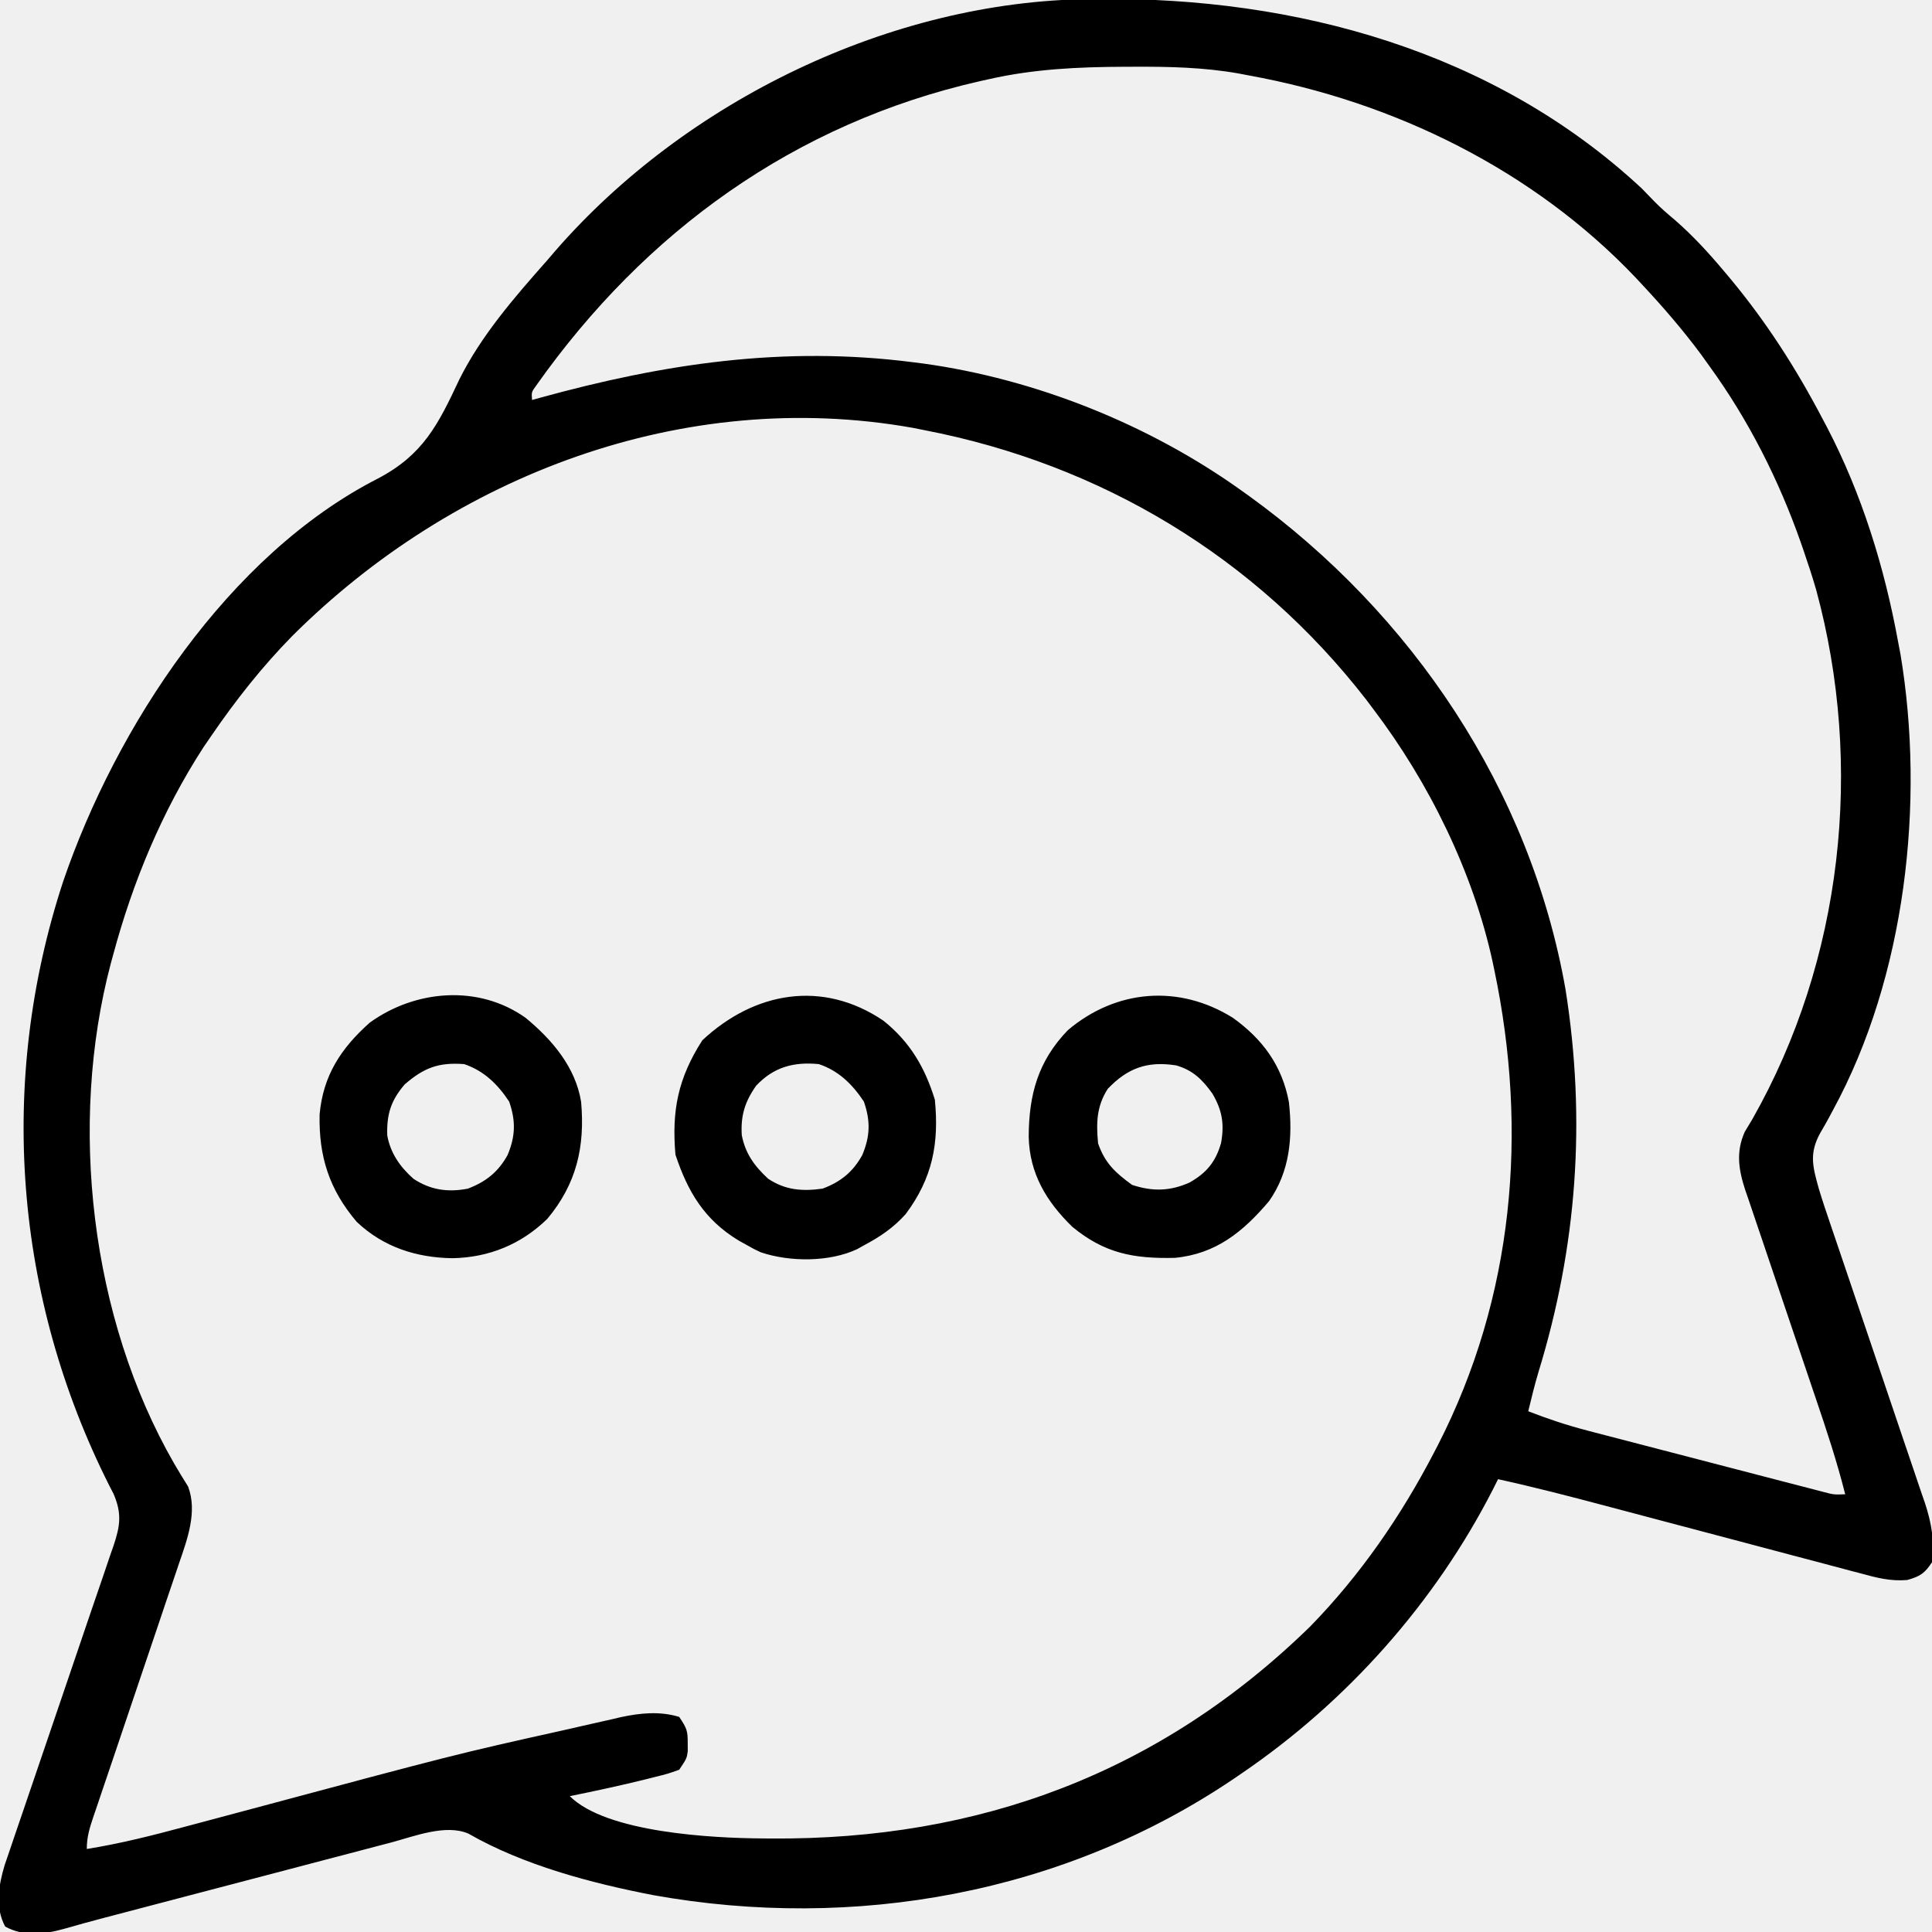
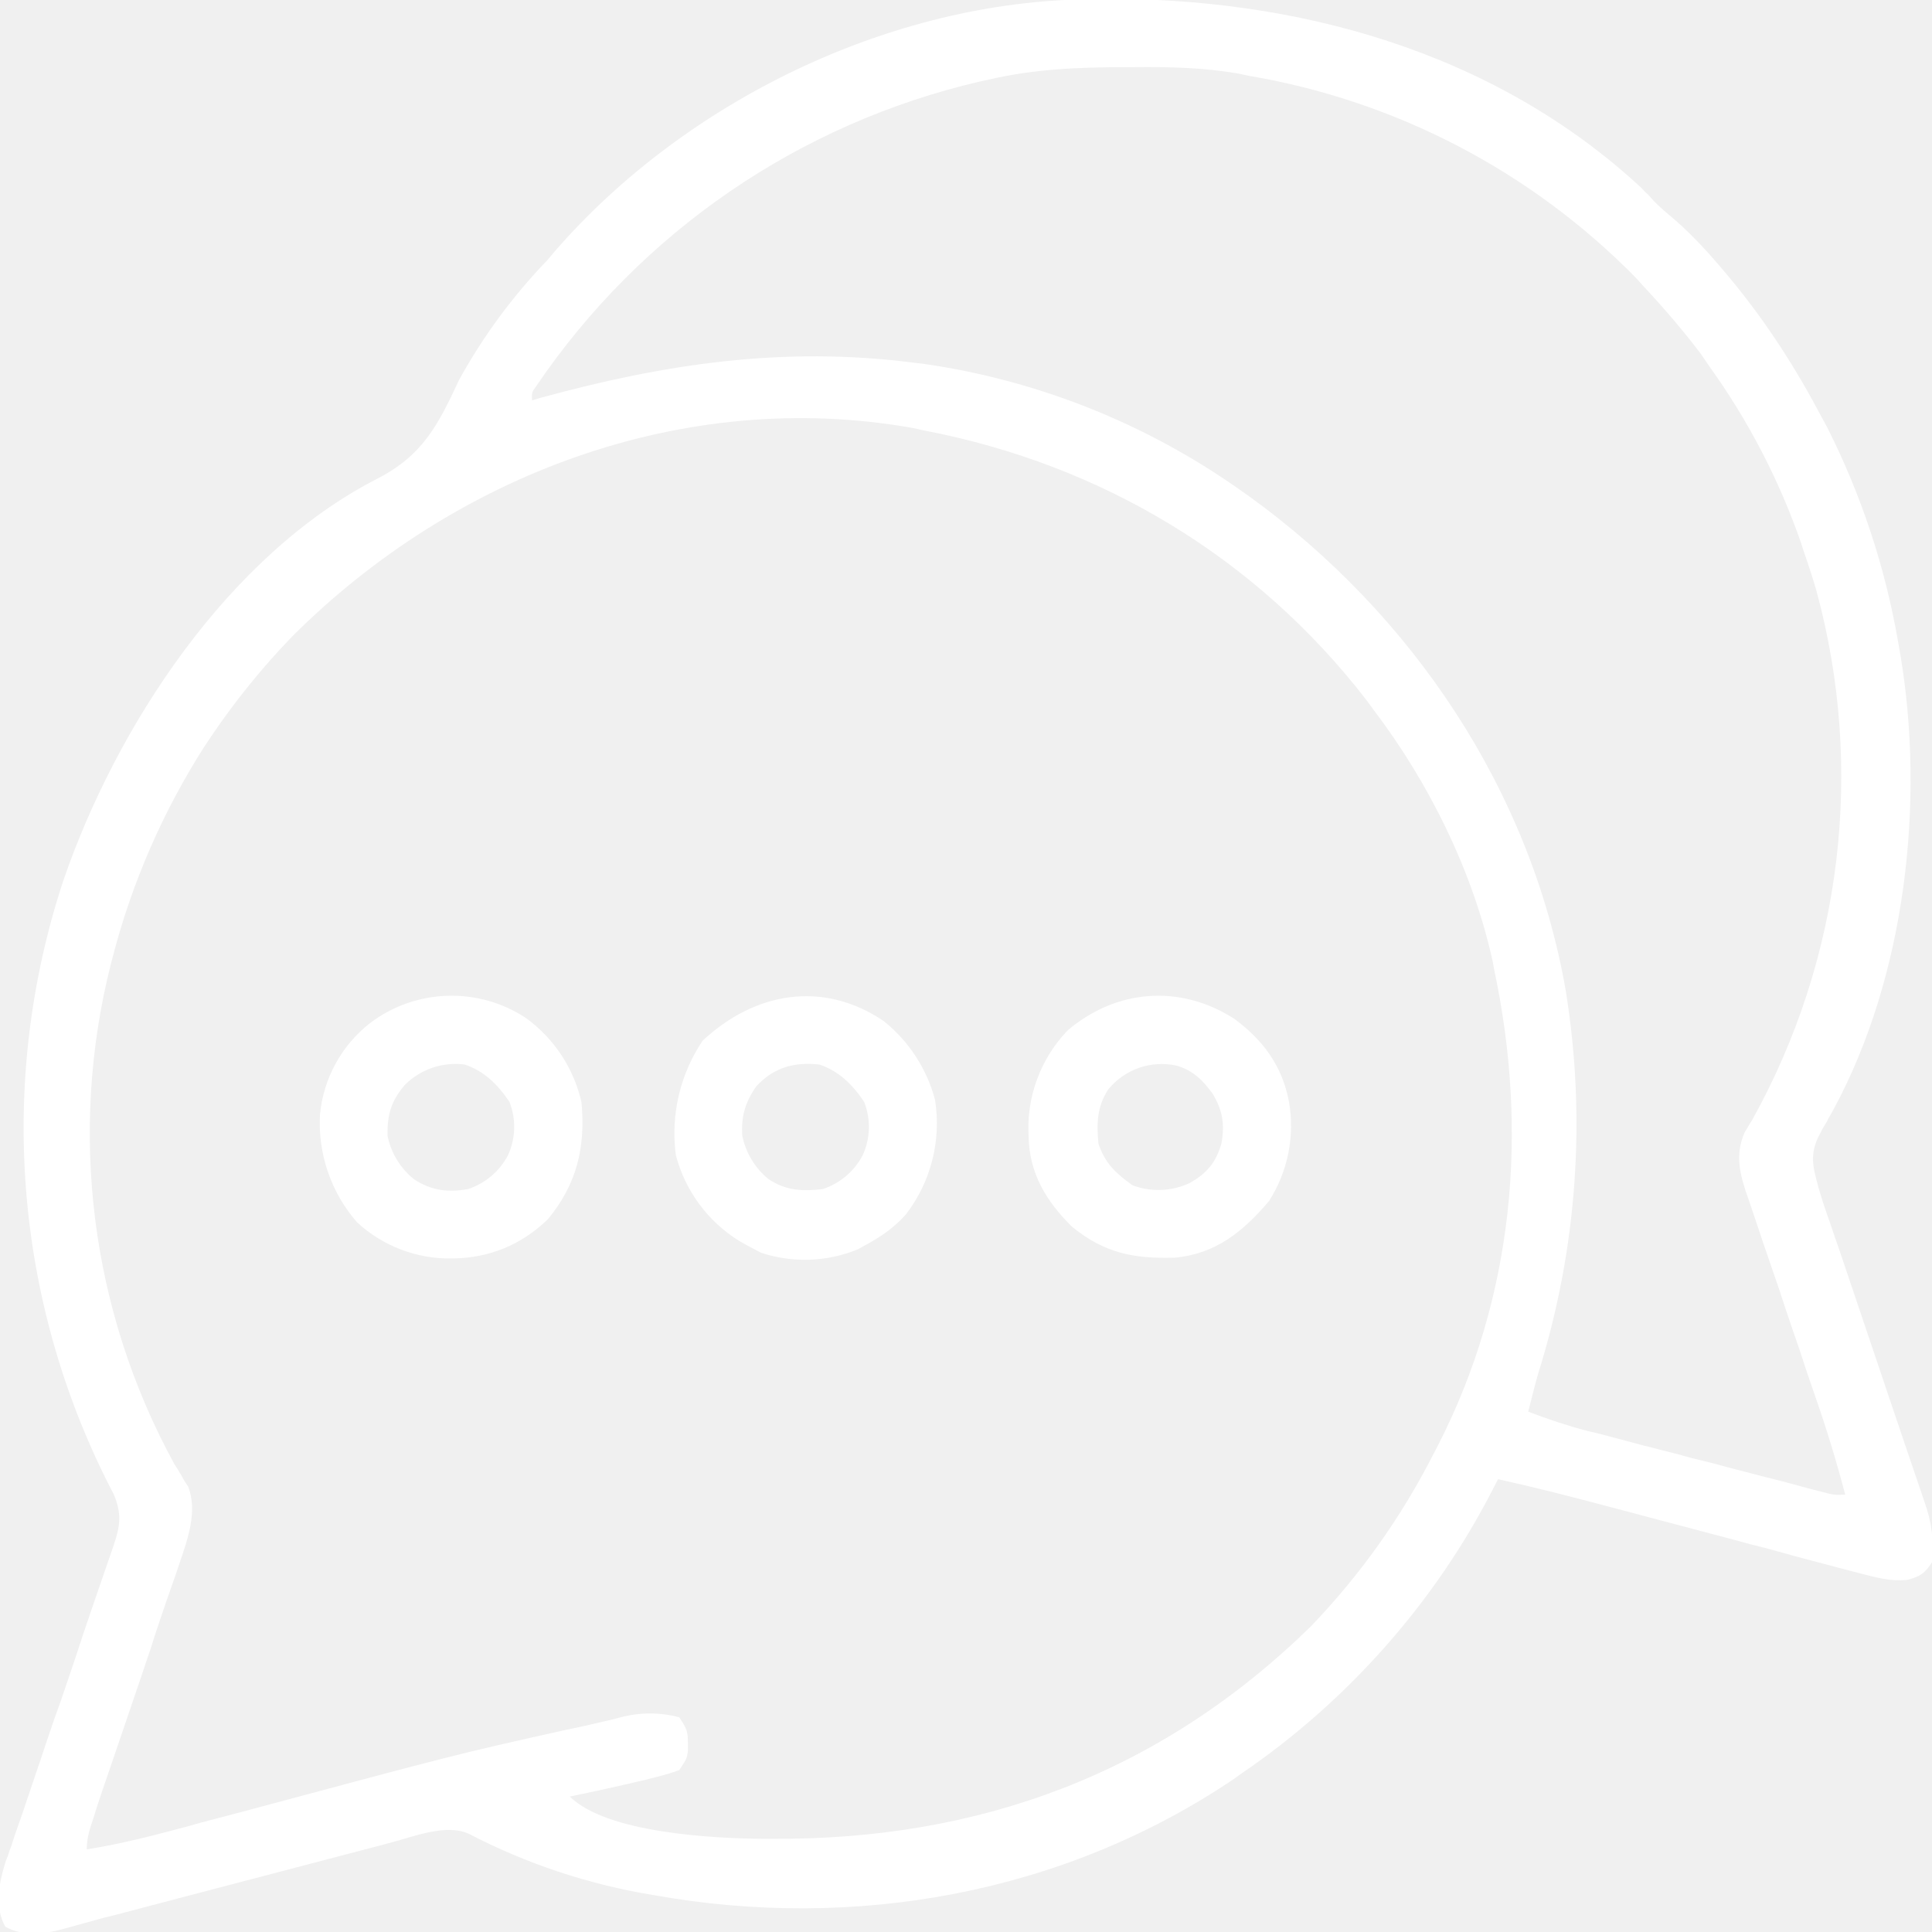
- <svg xmlns="http://www.w3.org/2000/svg" width="512" height="512">
-   <path d="m288.75-.238 2.447-.03c52.236-.503 104.717 13.756 143.885 50.205a218.377 218.377 0 0 1 3.32 3.43c1.736 1.774 3.574 3.348 5.473 4.946 4.816 4.19 9.03 8.799 13.125 13.687l1.572 1.871C468.206 85.473 476 97.655 483 111l1.163 2.197C493.407 130.915 499.415 150.38 503 170l.645 3.375c6.557 39.253 1.362 85.437-17.872 120.79l-1.14 2.129a119.152 119.152 0 0 1-2.27 3.99c-2.972 5.433-1.97 8.934-.363 14.716.923 3.073 1.938 6.107 2.981 9.14l.888 2.62c.63 1.863 1.264 3.724 1.898 5.584 1.006 2.95 2.004 5.903 3 8.856 2.83 8.392 5.669 16.78 8.525 25.163 1.752 5.142 3.49 10.288 5.22 15.437.66 1.954 1.324 3.906 1.993 5.856.937 2.73 1.857 5.466 2.773 8.203l.84 2.41c1.724 5.226 2.623 10.22 1.882 15.731-1.94 2.985-3.185 3.773-6.59 4.721-4.463.365-8.044-.593-12.33-1.763-.877-.23-1.755-.458-2.659-.694-2.895-.76-5.785-1.535-8.675-2.31-2.023-.534-4.046-1.067-6.069-1.598a5073.863 5073.863 0 0 1-15.979-4.238c-6.432-1.712-12.869-3.41-19.305-5.108a6944.497 6944.497 0 0 1-15.047-3.985c-9.417-2.503-18.827-4.938-28.346-7.025l-1.363 2.719C380.237 424.823 356.936 450.987 329 470l-1.849 1.268c-45.148 30.597-100.77 40.538-154.077 30.955-16.4-3.175-34.346-7.918-48.936-16.292-6.013-2.619-14.438.74-20.494 2.354l-2.689.7c-2.906.758-5.81 1.525-8.713 2.292l-6.099 1.596c-5.335 1.396-10.668 2.8-16 4.205-4.349 1.144-8.699 2.283-13.048 3.422-9.001 2.356-18 4.716-26.998 7.086l-2.488.653c-3.514.927-7.018 1.872-10.507 2.89-5.313 1.491-10.771 2.147-15.727-.567-2.728-5.083-1.757-10.881-.153-16.255a335.748 335.748 0 0 1 1.731-5.062l.951-2.817c.678-2.004 1.363-4.006 2.053-6.006 1.092-3.165 2.167-6.335 3.238-9.508a6026.1 6026.1 0 0 1 6.867-20.164 6826.048 6826.048 0 0 0 7.963-23.417c1.06-3.123 2.134-6.242 3.21-9.36l1.941-5.736.918-2.623c1.762-5.274 2.239-8.499.001-13.729l-1.099-2.123C3.793 343.779-.73 286.807 16.75 233.555c13.97-40.847 43.684-86.433 83.367-106.723 11.967-6.27 15.971-14.225 21.589-26.231C127.53 88.897 136.39 78.73 145 69l2.234-2.605C181.734 26.796 236.01.295 288.75-.238ZM262 21l-2.348.52c-49.073 11.161-88.69 39.826-117.507 80.59-1.318 1.807-1.318 1.807-1.145 3.89l1.973-.549C176.028 96.34 207.723 91.592 242 96l2.596.33c29.82 4.096 59.964 16.175 84.404 33.67l1.977 1.412c43.226 31.235 74.588 77.829 83.908 130.82 5.474 34.588 3.059 68.102-7.222 101.526-1.002 3.388-1.836 6.807-2.663 10.242 5.145 1.998 10.213 3.691 15.562 5.085l2.146.563c2.311.604 4.624 1.203 6.937 1.801l4.854 1.265c3.375.88 6.752 1.756 10.129 2.63a6221.9 6221.9 0 0 1 12.986 3.38c3.334.87 6.669 1.736 10.004 2.601 1.597.415 3.193.831 4.79 1.248 2.225.58 4.45 1.156 6.677 1.73l3.837.996c3.04.812 3.04.812 6.078.701-2.21-8.768-5.036-17.287-7.947-25.839-.832-2.446-1.658-4.894-2.483-7.342a7654.025 7654.025 0 0 0-7.054-20.852c-1.452-4.27-2.893-8.542-4.328-12.818-.546-1.62-1.096-3.238-1.65-4.855-.773-2.26-1.533-4.524-2.29-6.79l-.695-1.996c-1.805-5.475-2.576-10.25-.155-15.594l1.977-3.289c23.98-42.202 29.621-93.72 16.914-140.366-1.003-3.453-2.115-6.86-3.289-10.259l-.745-2.165C471.397 127.17 463.386 111.314 453 97l-2.191-3.055c-4.79-6.453-9.952-12.444-15.434-18.32l-1.846-1.981C406.452 45.094 369.47 26.964 331 20l-2.804-.537c-9.28-1.627-18.37-1.82-27.759-1.776l-2.405.006c-12.227.047-24.068.584-36.032 3.307ZM77.475 168.52C69.435 176.71 62.478 185.537 56 195l-2.078 3.031C42.978 214.936 35.22 233.604 30 253l-.644 2.354c-11.265 42.581-5.386 93.935 16.746 132.412a201.085 201.085 0 0 0 3.746 6.18c2.518 6.675-.198 13.973-2.44 20.464l-.799 2.383c-.862 2.57-1.738 5.134-2.613 7.7-.605 1.795-1.209 3.59-1.812 5.387a5395.48 5395.48 0 0 1-4.769 14.112c-2.558 7.545-5.105 15.095-7.645 22.647-.889 2.636-1.784 5.269-2.68 7.902l-1.627 4.826c-.377 1.098-.377 1.098-.76 2.22C23.717 484.518 23 486.882 23 490c8.81-1.41 17.356-3.57 25.965-5.887l4.325-1.152c3.786-1.008 7.571-2.02 11.355-3.034 56.292-15.082 56.292-15.082 84.49-21.355 1.737-.39 3.473-.785 5.207-1.187 2.595-.6 5.194-1.182 7.795-1.76l2.31-.546c5.162-1.115 10.421-1.655 15.553-.079 1.998 2.997 2.276 3.633 2.25 7l.016 2.063C182 466 182 466 180 469c-2.984 1.063-2.984 1.063-6.75 2l-1.998.505c-6.712 1.67-13.475 3.117-20.252 4.495 9.736 9.736 38.06 11.122 51.074 11.203l2.295.022c55.047.396 103.036-17.306 142.881-56.225 13.264-13.606 24.003-29.185 32.75-46l1.055-2.026C401.197 343.654 405.018 299.91 396 257l-.449-2.143c-5.191-23.79-16.87-47.51-31.551-66.857l-1.914-2.55C332.804 147.672 291.82 123.041 245 114l-3.281-.652c-60.523-10.685-121.455 12.52-164.244 55.172Z" />
-   <path d="M326.75 269.75c7.885 5.66 13.014 12.654 14.82 22.293 1.046 9.315.265 18.423-5.257 26.27-6.873 8.121-14.084 14.007-24.97 15.03-10.963.264-18.684-1.211-27.198-8.25-6.84-6.676-11.307-14.095-11.525-23.802.029-11.173 2.453-20.081 10.38-28.291 12.816-10.848 29.512-12.17 43.75-3.25Zm-33.188 18.813c-2.992 4.668-3.06 9.055-2.562 14.437 1.825 5.273 4.607 7.797 9 11 5.397 1.8 10.1 1.695 15.25-.625 4.47-2.52 6.923-5.46 8.348-10.48.899-5.074.303-8.66-2.313-13.102-2.65-3.698-5.156-6.186-9.613-7.457-7.586-1.187-12.844.69-18.11 6.226ZM234.121 270.496c7.05 5.643 11 12.4 13.629 20.942 1.135 11.637-.638 20.79-7.73 30.3-3.222 3.609-6.768 6.006-11.02 8.262l-1.824 1.027c-7.389 3.478-17.89 3.432-25.551.848-1.797-.84-1.797-.84-3.625-1.875l-2.266-1.254C186.661 323.233 182.293 315.88 179 306c-1.015-11.707.691-20.284 7.125-30.313 13.792-12.892 31.872-16.103 47.996-5.19Zm-33.738 17.234c-2.98 4.218-4.125 7.937-3.805 13.098.949 4.883 3.334 8.164 6.984 11.547 4.586 3.057 9.087 3.37 14.438 2.625 4.78-1.794 8.02-4.403 10.5-8.875 2.107-4.983 2.22-9.048.438-14.188-3.013-4.567-6.697-8.19-11.938-9.937-6.653-.652-12.004.794-16.617 5.73ZM139.313 269.75c7.009 5.788 13.202 13.047 14.687 22.25 1.056 11.916-1.204 21.707-8.941 30.992-6.97 6.798-15.513 10.271-25.184 10.445-9.567-.14-18.302-2.956-25.348-9.64-7.272-8.556-10.07-17.318-9.828-28.457.93-10.322 5.647-17.523 13.301-24.34 12.06-8.707 28.842-10.15 41.313-1.25Zm-32.063 17.625c-3.628 4.232-4.796 7.855-4.625 13.504.83 4.696 3.413 8.388 6.95 11.512 4.516 2.99 9.137 3.636 14.425 2.609 4.778-1.832 8.01-4.386 10.5-8.875 2.107-4.983 2.22-9.048.438-14.188-3.013-4.567-6.697-8.19-11.938-9.937-6.773-.511-10.639.96-15.75 5.375Z" />
+ <svg xmlns="http://www.w3.org/2000/svg" version="1.2" viewBox="0 0 512 512" width="100" height="100">
+   <style>.a{fill:#fff}</style>
+   <path fill-rule="evenodd" class="a" d="M288.8-.2c-52.8.5-107.1 27-141.6 66.6L145 69a150 150 0 0 0-23.3 31.6c-5.6 12-9.6 20-21.6 26.2-39.7 20.3-69.4 65.9-83.4 106.8A209.4 209.4 0 0 0 29 393.8l1.1 2.1c2.2 5.2 1.8 8.4 0 13.7l-.9 2.6-2 5.8-3.2 9.3-2 5.9-1.9 5.8-2 5.9-2 5.9-1.8 5-1.7 5-1.7 5.1-1.7 5-3.2 9.5-2.1 6-.9 2.8-.5 1.3-.4 1.3-.5 1.2-.4 1.3c-1.6 5.4-2.6 11.2.2 16.3 4.9 2.7 10.4 2 15.7.5l10.5-2.9 2.5-.6 27-7.1 13-3.4 16-4.2 6.1-1.6 8.8-2.3 2.6-.7c6.1-1.6 14.5-5 20.5-2.4a162.6 162.6 0 0 0 49 16.3c53.3 9.6 108.9-.3 154.1-30.9l1.8-1.3c27.9-19 51.2-45.2 66.6-75.3l1.4-2.7c9.5 2.1 18.9 4.5 28.3 7l3.8 1 3.8 1 3.7 1 3.8 1 19.3 5.1 4 1.1 4 1 4 1.1 4 1.1 6 1.6 8.7 2.3 2.7.7c4.3 1.1 7.8 2.1 12.3 1.7 3.4-.9 4.7-1.7 6.6-4.7a35 35 0 0 0-1.9-15.7l-.8-2.4-2.8-8.2-2-5.9-5.2-15.4-8.5-25.2-3-8.9-1.9-5.5-.9-2.7c-1.1-3-2.1-6-3-9.1-1.6-5.8-2.6-9.3.4-14.7l.5-1 .6-1 .6-1 .5-1 1.2-2.1c19.2-35.4 24.4-81.6 17.8-120.8l-.6-3.4a202.9 202.9 0 0 0-18.8-56.8L483 111c-7-13.3-14.8-25.5-24.4-37.1L457 72c-4.1-4.9-8.3-9.5-13.1-13.7-1.9-1.6-3.8-3.2-5.5-4.9l-.8-.9-.8-.9-.9-.8-.8-.9C395.9 13.5 343.4-.8 291.2-.3zM77.5 168.6c42.8-42.7 103.7-65.9 164.3-55.2l3.2.7c46.9 9 87.9 33.6 117.1 71.4l1.9 2.6c14.7 19.3 26.4 43 31.6 66.8l.4 2.2c9.1 42.9 5.2 86.6-14.9 125.9l-1.1 2.1a190.5 190.5 0 0 1-32.7 46c-39.8 38.9-87.8 56.6-142.9 56.2h-2.3c-13-.1-41.3-1.5-51.1-11.2 6.8-1.4 13.6-2.9 20.3-4.5l2-.5c3.8-1 3.8-1 6.7-2 2-3 2-3 2.3-5v-2c0-3.4-.3-4-2.3-7a30.2 30.2 0 0 0-15.5 0l-2.3.6-7.8 1.8-5.2 1.1c-28.2 6.3-28.2 6.3-84.5 21.4l-11.4 3-4.3 1.2c-8.6 2.3-17.1 4.5-26 5.9 0-3.1.8-5.5 1.8-8.4l.7-2.3 1.6-4.8 2.7-7.9 7.7-22.6 1.2-3.6 1.2-3.5 1.1-3.5 1.2-3.6 1.8-5.3 2.7-7.7.8-2.4c2.2-6.5 4.9-13.8 2.4-20.5l-1-1.5-.9-1.6-.9-1.5-1-1.6a182.7 182.7 0 0 1-16.7-132.4l.6-2.3a194 194 0 0 1 24-55l2-3a196 196 0 0 1 21.5-26.5zM262 21.1c12-2.8 23.9-3.3 36.1-3.3h2.4c9.4-.1 18.5.1 27.7 1.7l2.8.6a187.5 187.5 0 0 1 102.6 53.6l1.8 2c5.5 5.9 10.7 11.9 15.5 18.3l2.1 3.1a182.7 182.7 0 0 1 24.3 46.8l.7 2.2q1.8 5.1 3.3 10.2a187.2 187.2 0 0 1-16.9 140.4l-2 3.3c-2.4 5.3-1.6 10.1.2 15.6l.7 2 2.3 6.8 1.6 4.8 4.4 12.8 1.7 5.2 1.8 5.3 1.8 5.2 1.7 5.2 2.5 7.3a336 336 0 0 1 7.9 25.9c-3 .1-3 .1-6-.7l-3.9-1-6.6-1.8-4.8-1.2-10-2.6-3.3-.9-3.2-.8-3.3-.8-3.2-.9-10.2-2.6-4.8-1.3-6.9-1.8-2.2-.5c-5.3-1.4-10.4-3.1-15.6-5.1.9-3.5 1.7-6.9 2.7-10.3a220.8 220.8 0 0 0 7.2-101.5c-9.3-53-40.7-99.6-83.9-130.8l-2-1.4a192.8 192.8 0 0 0-84.4-33.7l-2.6-.3c-34.2-4.4-65.9.3-99 9.4l-2 .6c-.1-2.1-.1-2.1 1.2-3.9a195.3 195.3 0 0 1 117.5-80.6z" />
+   <path fill-rule="evenodd" class="a" d="M326.8 269.8c-14.3-9-31-7.6-43.8 3.2a37.4 37.4 0 0 0-10.4 28.3c.2 9.7 4.7 17.1 11.5 23.8 8.6 7 16.3 8.5 27.2 8.2 10.9-1 18.1-6.9 25-15a37.1 37.1 0 0 0 5.3-26.3c-1.8-9.6-7-16.6-14.9-22.3zm-33.1 18.9a18.3 18.3 0 0 1 18.1-6.3c4.4 1.3 6.9 3.8 9.6 7.5 2.6 4.4 3.2 8 2.3 13.1-1.4 5-3.9 8-8.4 10.5a19.5 19.5 0 0 1-15.2.6c-4.4-3.2-7.2-5.7-9-11-.5-5.4-.4-9.8 2.6-14.4zm-59.5-18.1c-16.1-10.9-34.2-7.7-48 5.2a44 44 0 0 0-7.1 30.3 38.1 38.1 0 0 0 16.7 22.7l2.3 1.3 3.6 1.9a37 37 0 0 0 25.6-.9l1.8-1c4.3-2.3 7.8-4.7 11-8.3a39.6 39.6 0 0 0 7.7-30.3 39.7 39.7 0 0 0-13.6-20.9zm-33.7 17.2c4.6-4.9 9.9-6.4 16.6-5.7 5.2 1.7 8.9 5.4 11.9 9.9a18 18 0 0 1-.4 14.2 18.5 18.5 0 0 1-10.5 8.9c-5.4.7-9.9.4-14.4-2.6a19.9 19.9 0 0 1-7-11.6c-.3-5.1.8-8.9 3.8-13.1zm-61.1-18a35.8 35.8 0 0 0-41.3 1.3 34.9 34.9 0 0 0-13.3 24.3 40 40 0 0 0 9.8 28.5 36.1 36.1 0 0 0 25.4 9.6c9.6-.1 18.2-3.6 25.2-10.4 7.7-9.3 10-19.1 8.9-31a38 38 0 0 0-14.7-22.3zm-32.1 17.7a19 19 0 0 1 15.8-5.4c5.2 1.7 8.9 5.4 11.9 9.9a18 18 0 0 1-.4 14.2 18.5 18.5 0 0 1-10.5 8.9c-5.3 1-9.9.4-14.4-2.6a19.8 19.8 0 0 1-7-11.5c-.1-5.7 1-9.3 4.6-13.5z" />
</svg>
